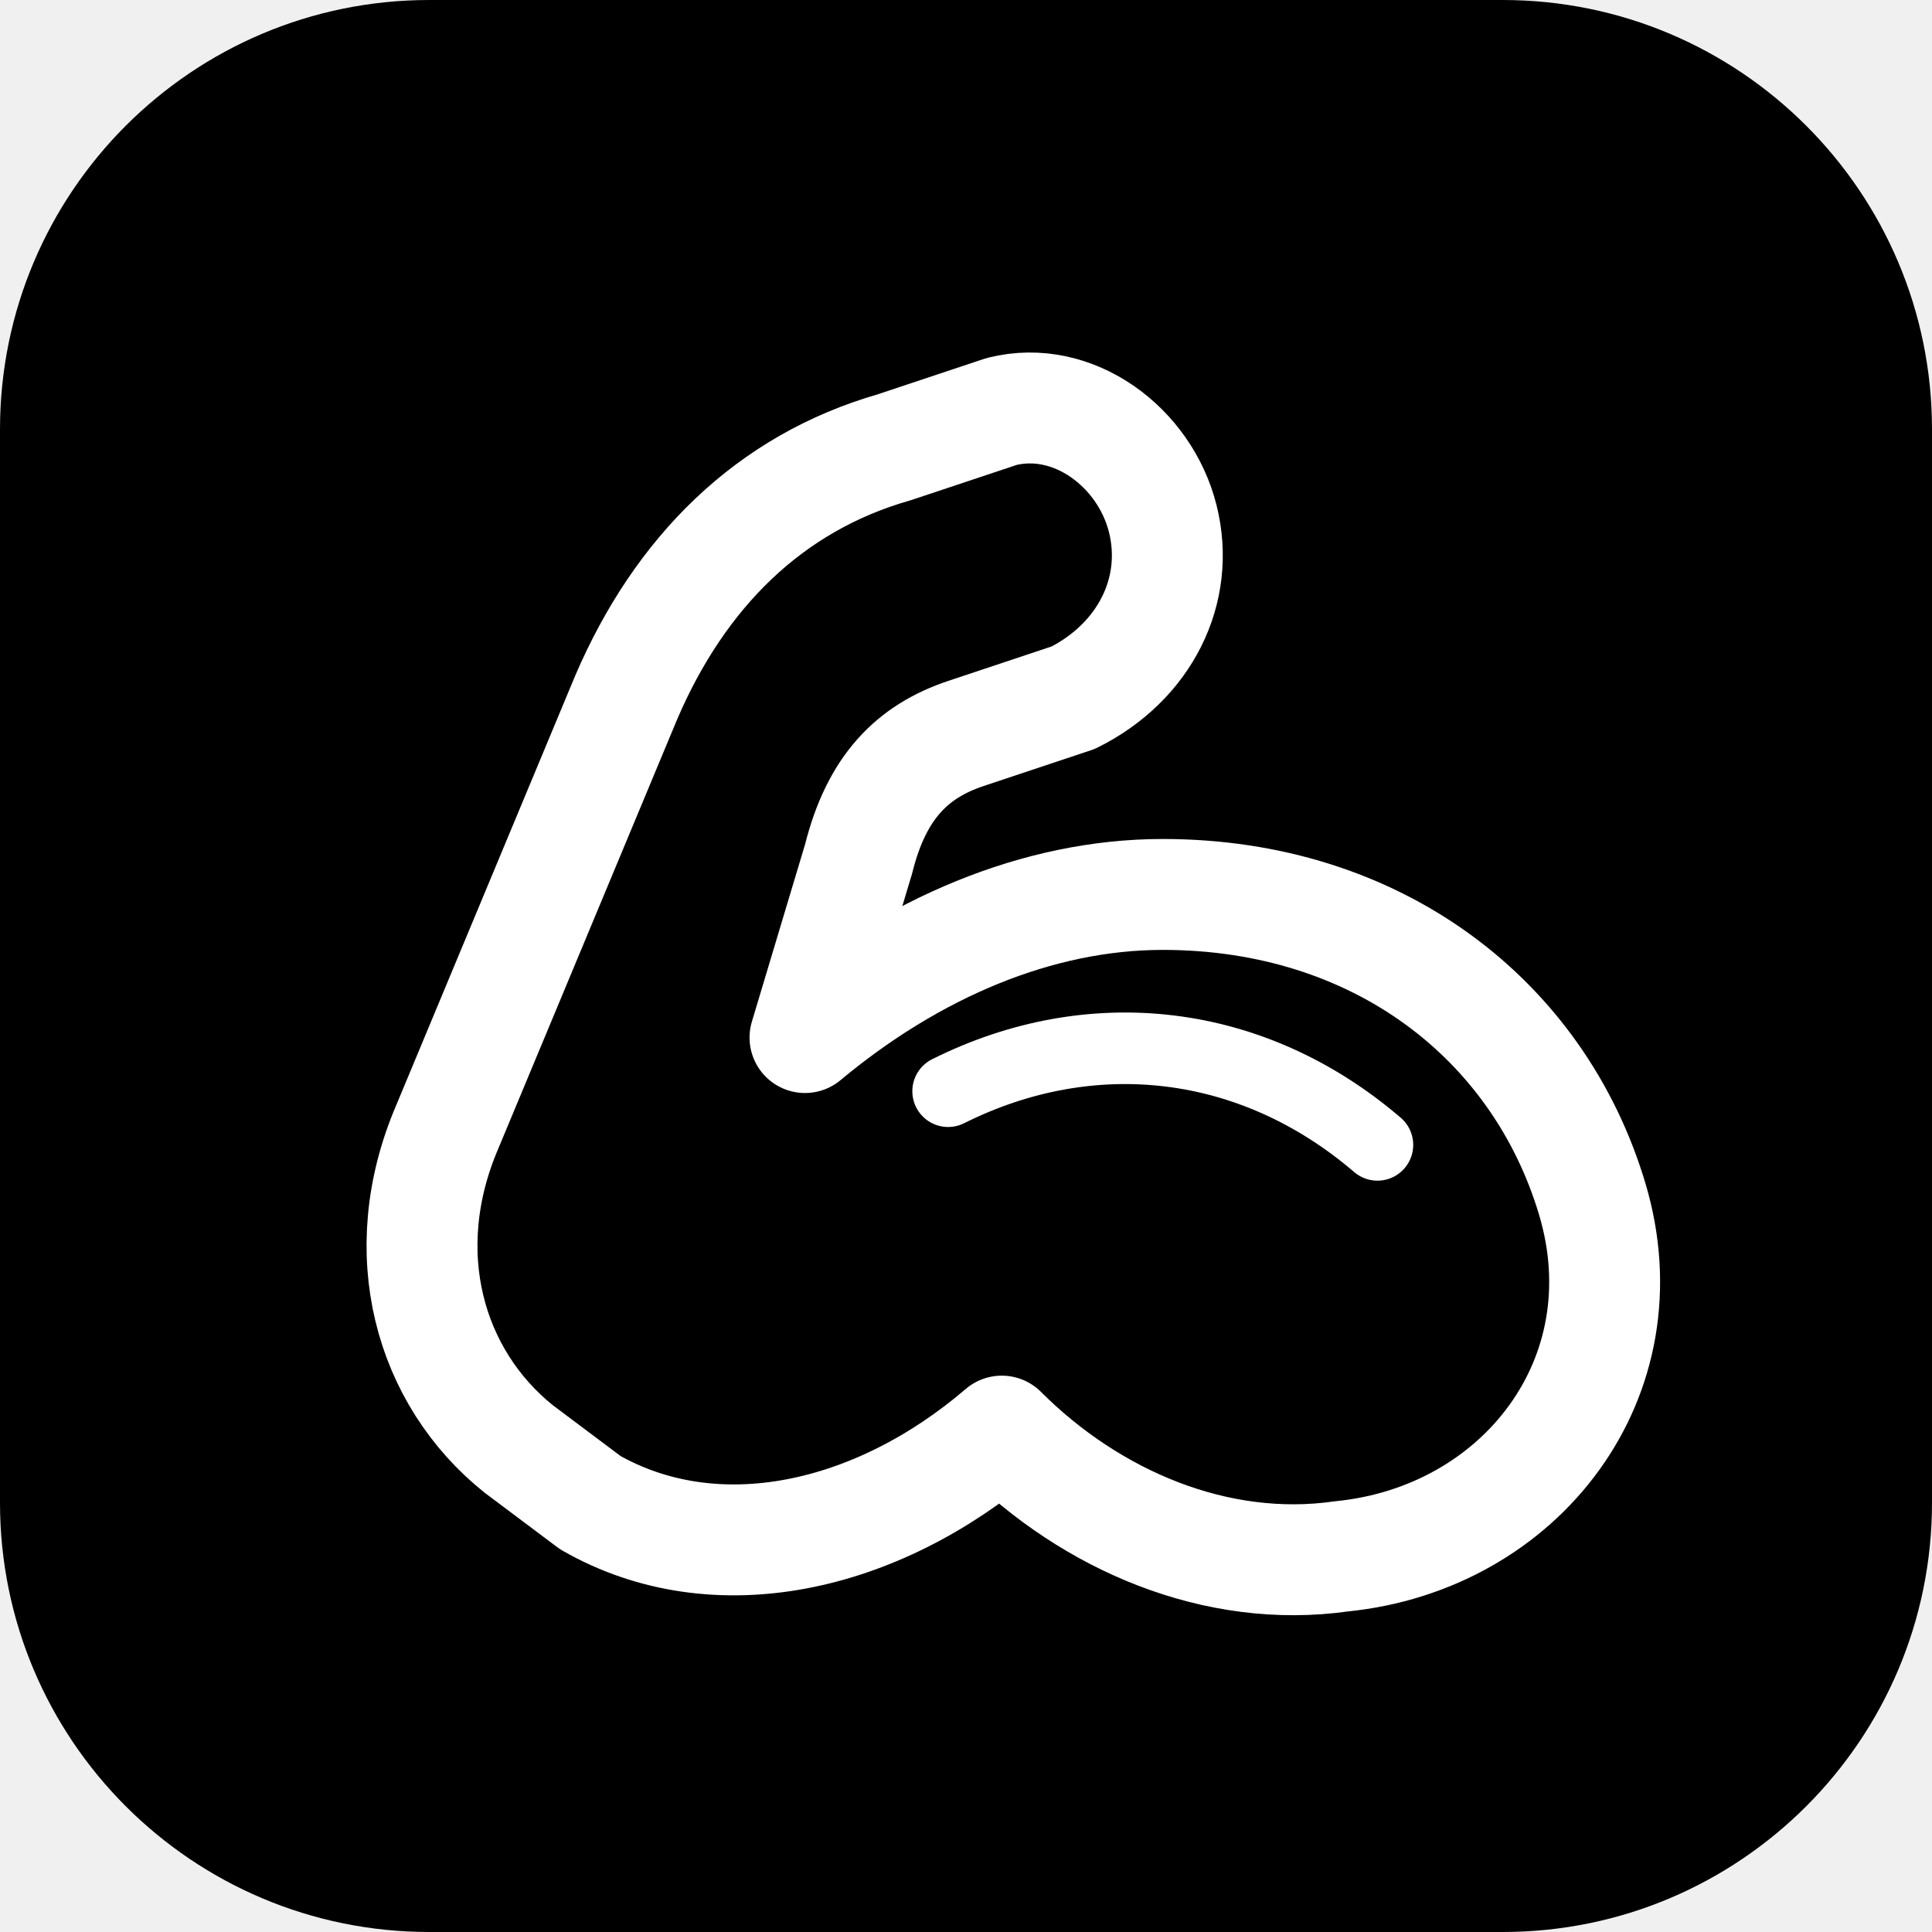
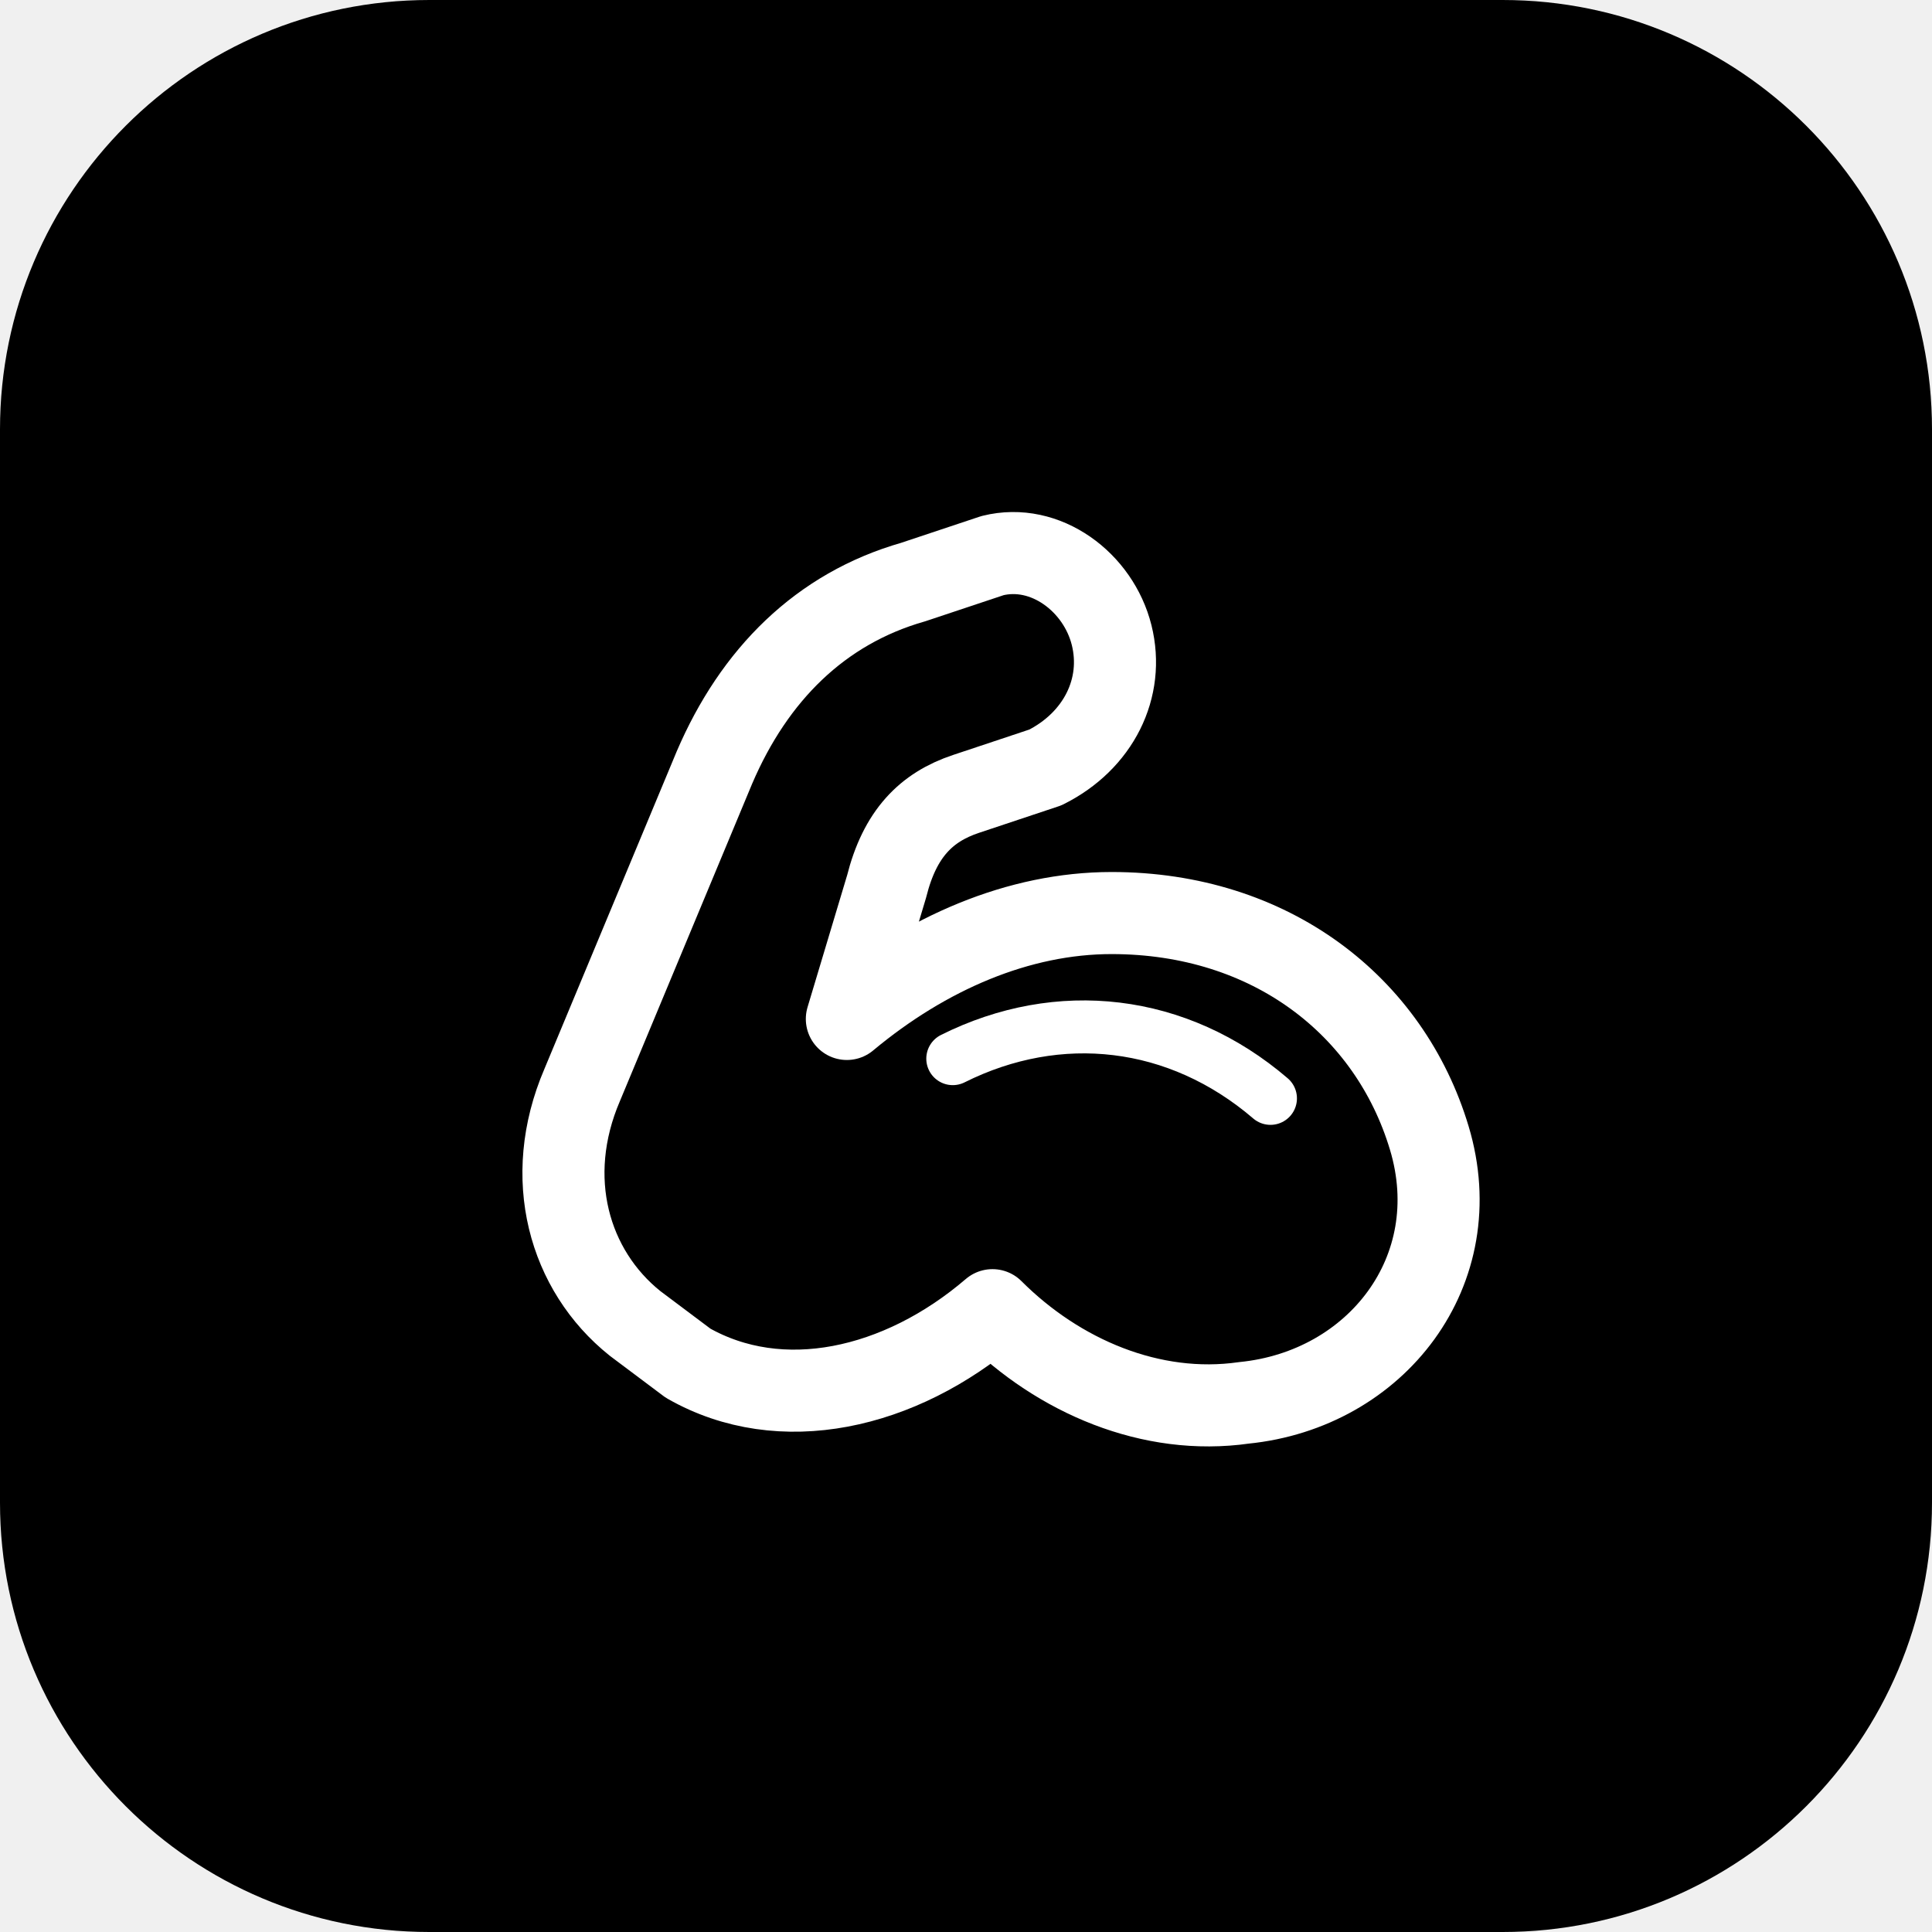
<svg xmlns="http://www.w3.org/2000/svg" width="108" height="108" viewBox="0 0 108 108">
  <rect width="108" height="108" rx="24" fill="#000000" />
-   <path d="M29 81 C24 77 22 70 25 63 L35 39 C38 32 43 27 50 25 L56 23 C60 22 64 25 65 29 C66 33 64 37 60 39 L54 41 C51 42 49 44 48 48 L45 58 C51 53 58 50 65 50 C77 50 86 57 89 67 C92 77 85 86 75 87 C68 88 61 85 56 80 C49 86 40 88 33 84 Z" fill="none" stroke="#FFFFFF" stroke-width="6.2" stroke-linecap="round" stroke-linejoin="round" />
-   <path d="M53 61 C61 57 70 58 77 64" fill="none" stroke="#FFFFFF" stroke-width="4.0" stroke-linecap="round" stroke-linejoin="round" />
+   <g transform="translate(54.0 54.0) scale(0.74) translate(-54 -54)">
+     <path d="M29 81 C24 77 22 70 25 63 L35 39 C38 32 43 27 50 25 L56 23 C60 22 64 25 65 29 C66 33 64 37 60 39 L54 41 C51 42 49 44 48 48 L45 58 C51 53 58 50 65 50 C77 50 86 57 89 67 C92 77 85 86 75 87 C68 88 61 85 56 80 C49 86 40 88 33 84 Z" fill="none" stroke="#FFFFFF" stroke-width="6.2" stroke-linecap="round" stroke-linejoin="round" />
+     <path d="M53 61 C61 57 70 58 77 64" fill="none" stroke="#FFFFFF" stroke-width="4.0" stroke-linecap="round" stroke-linejoin="round" />
+   </g>
</svg>
